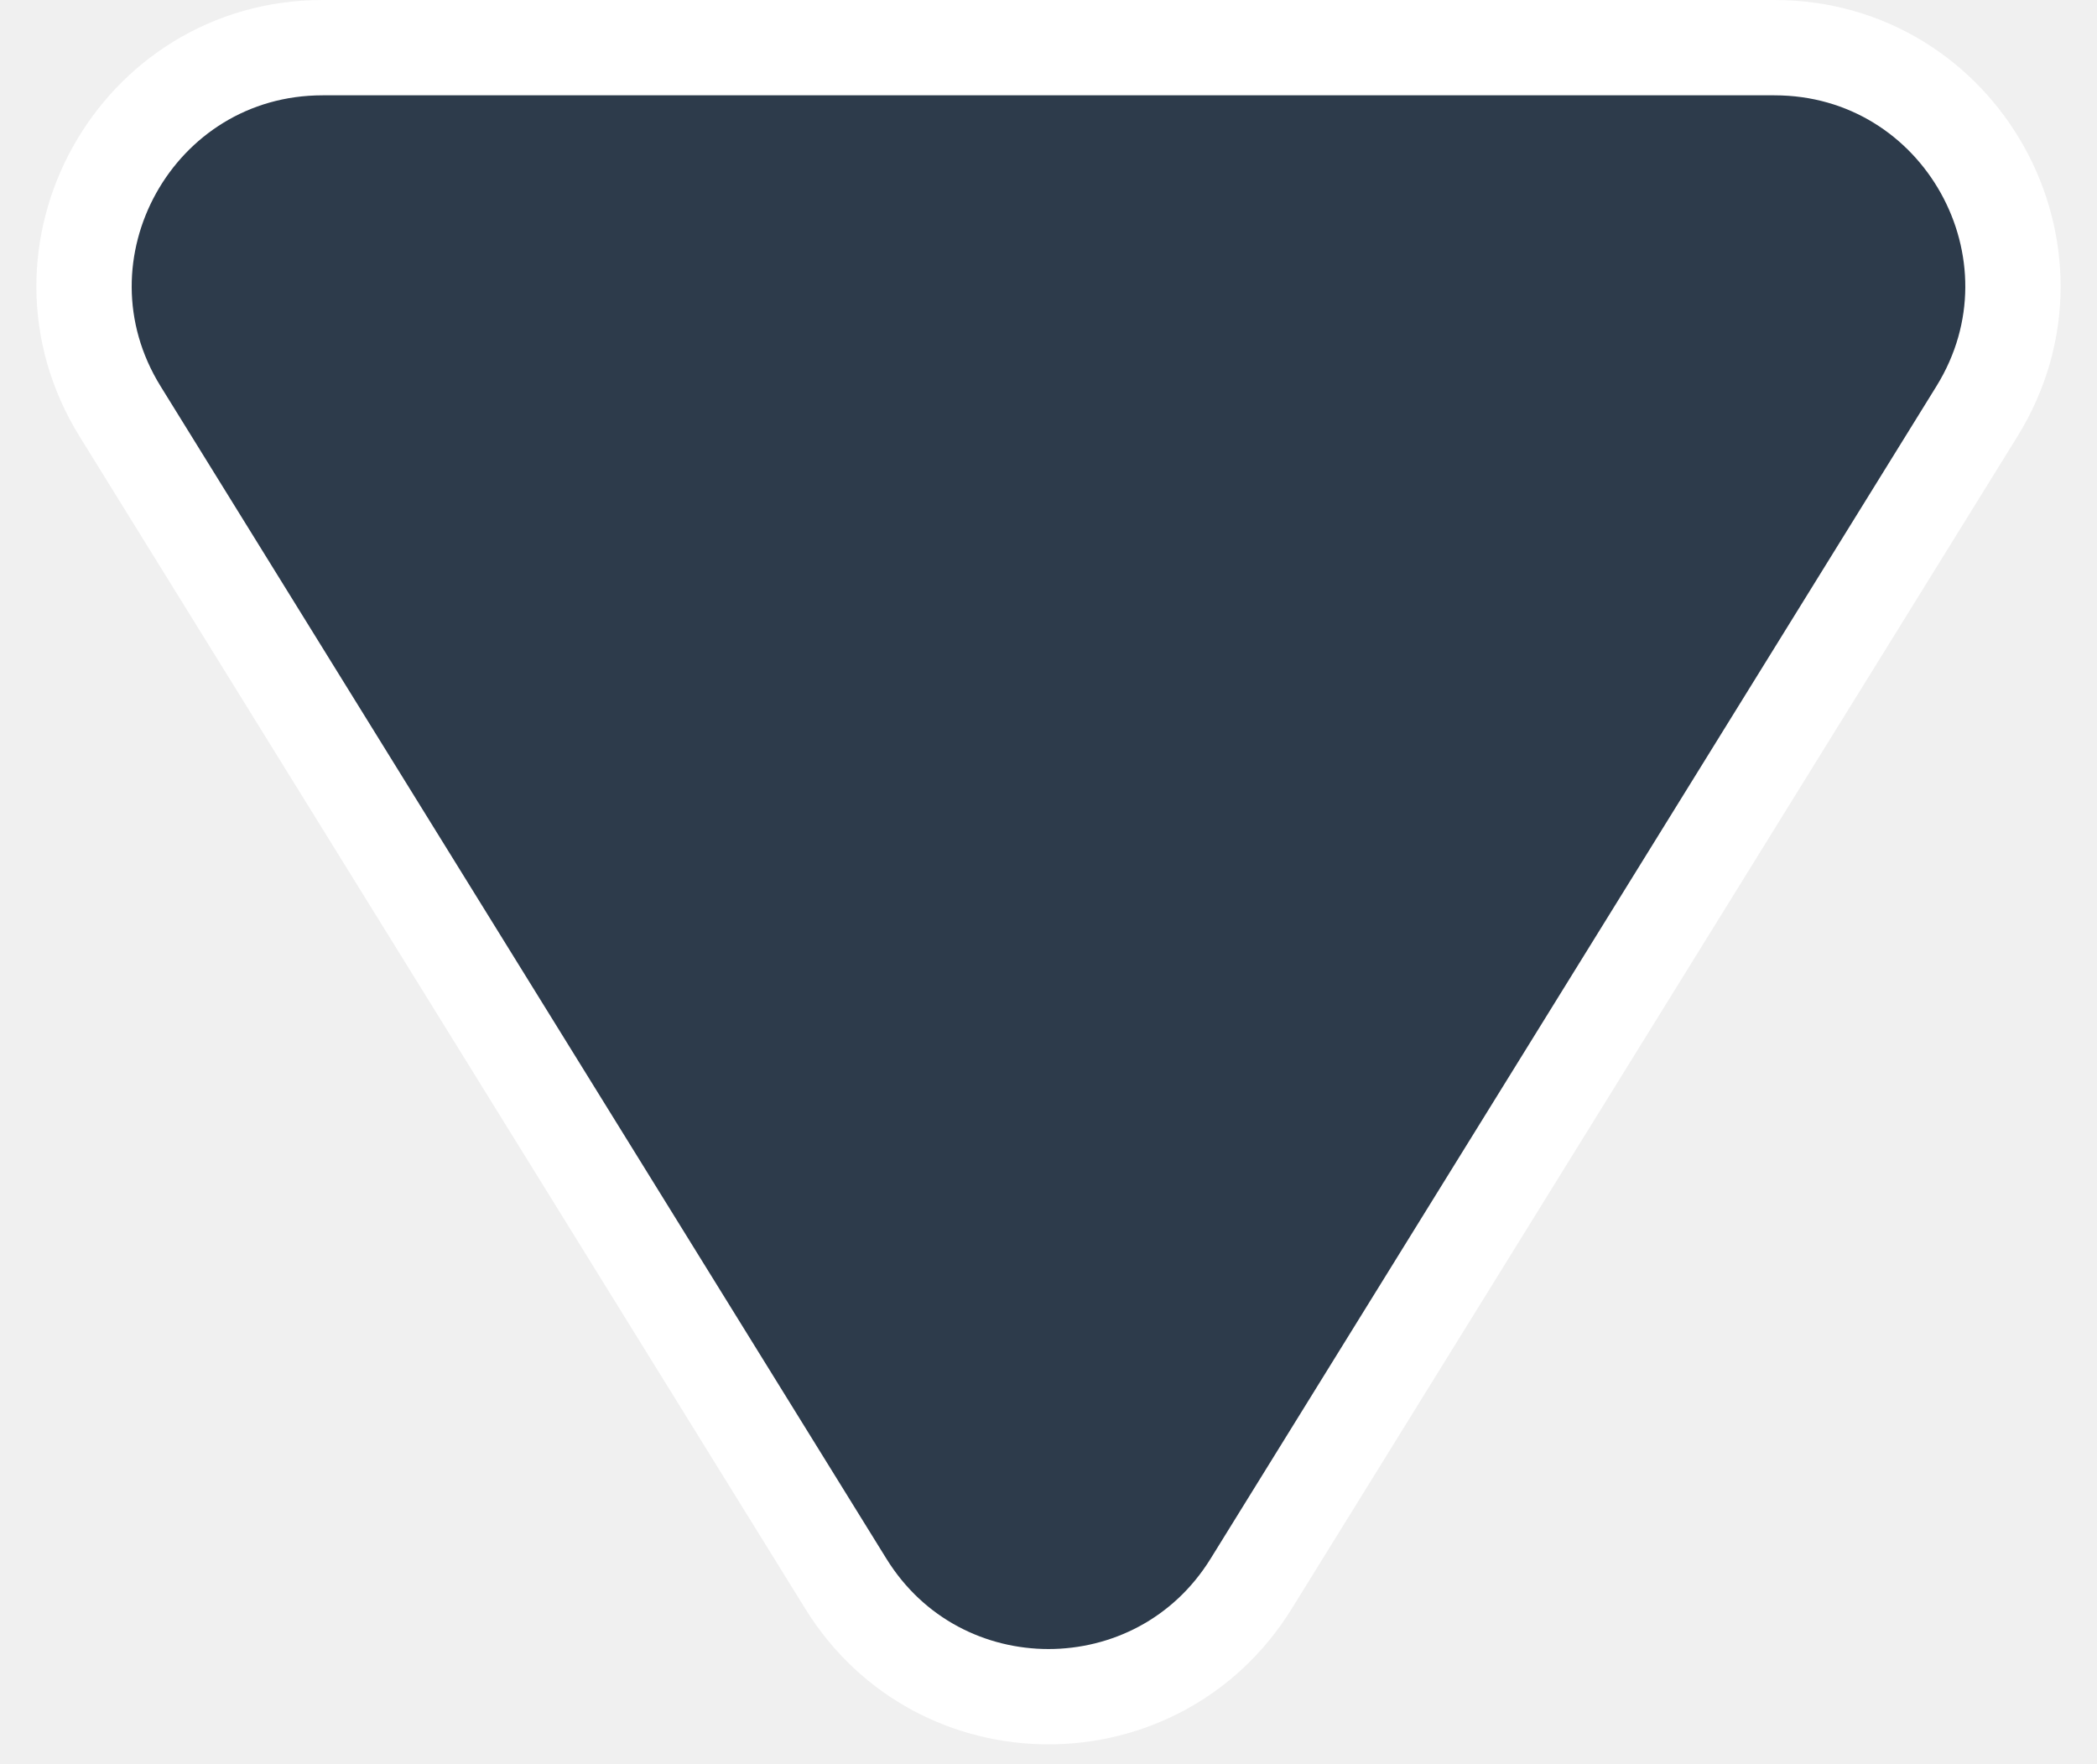
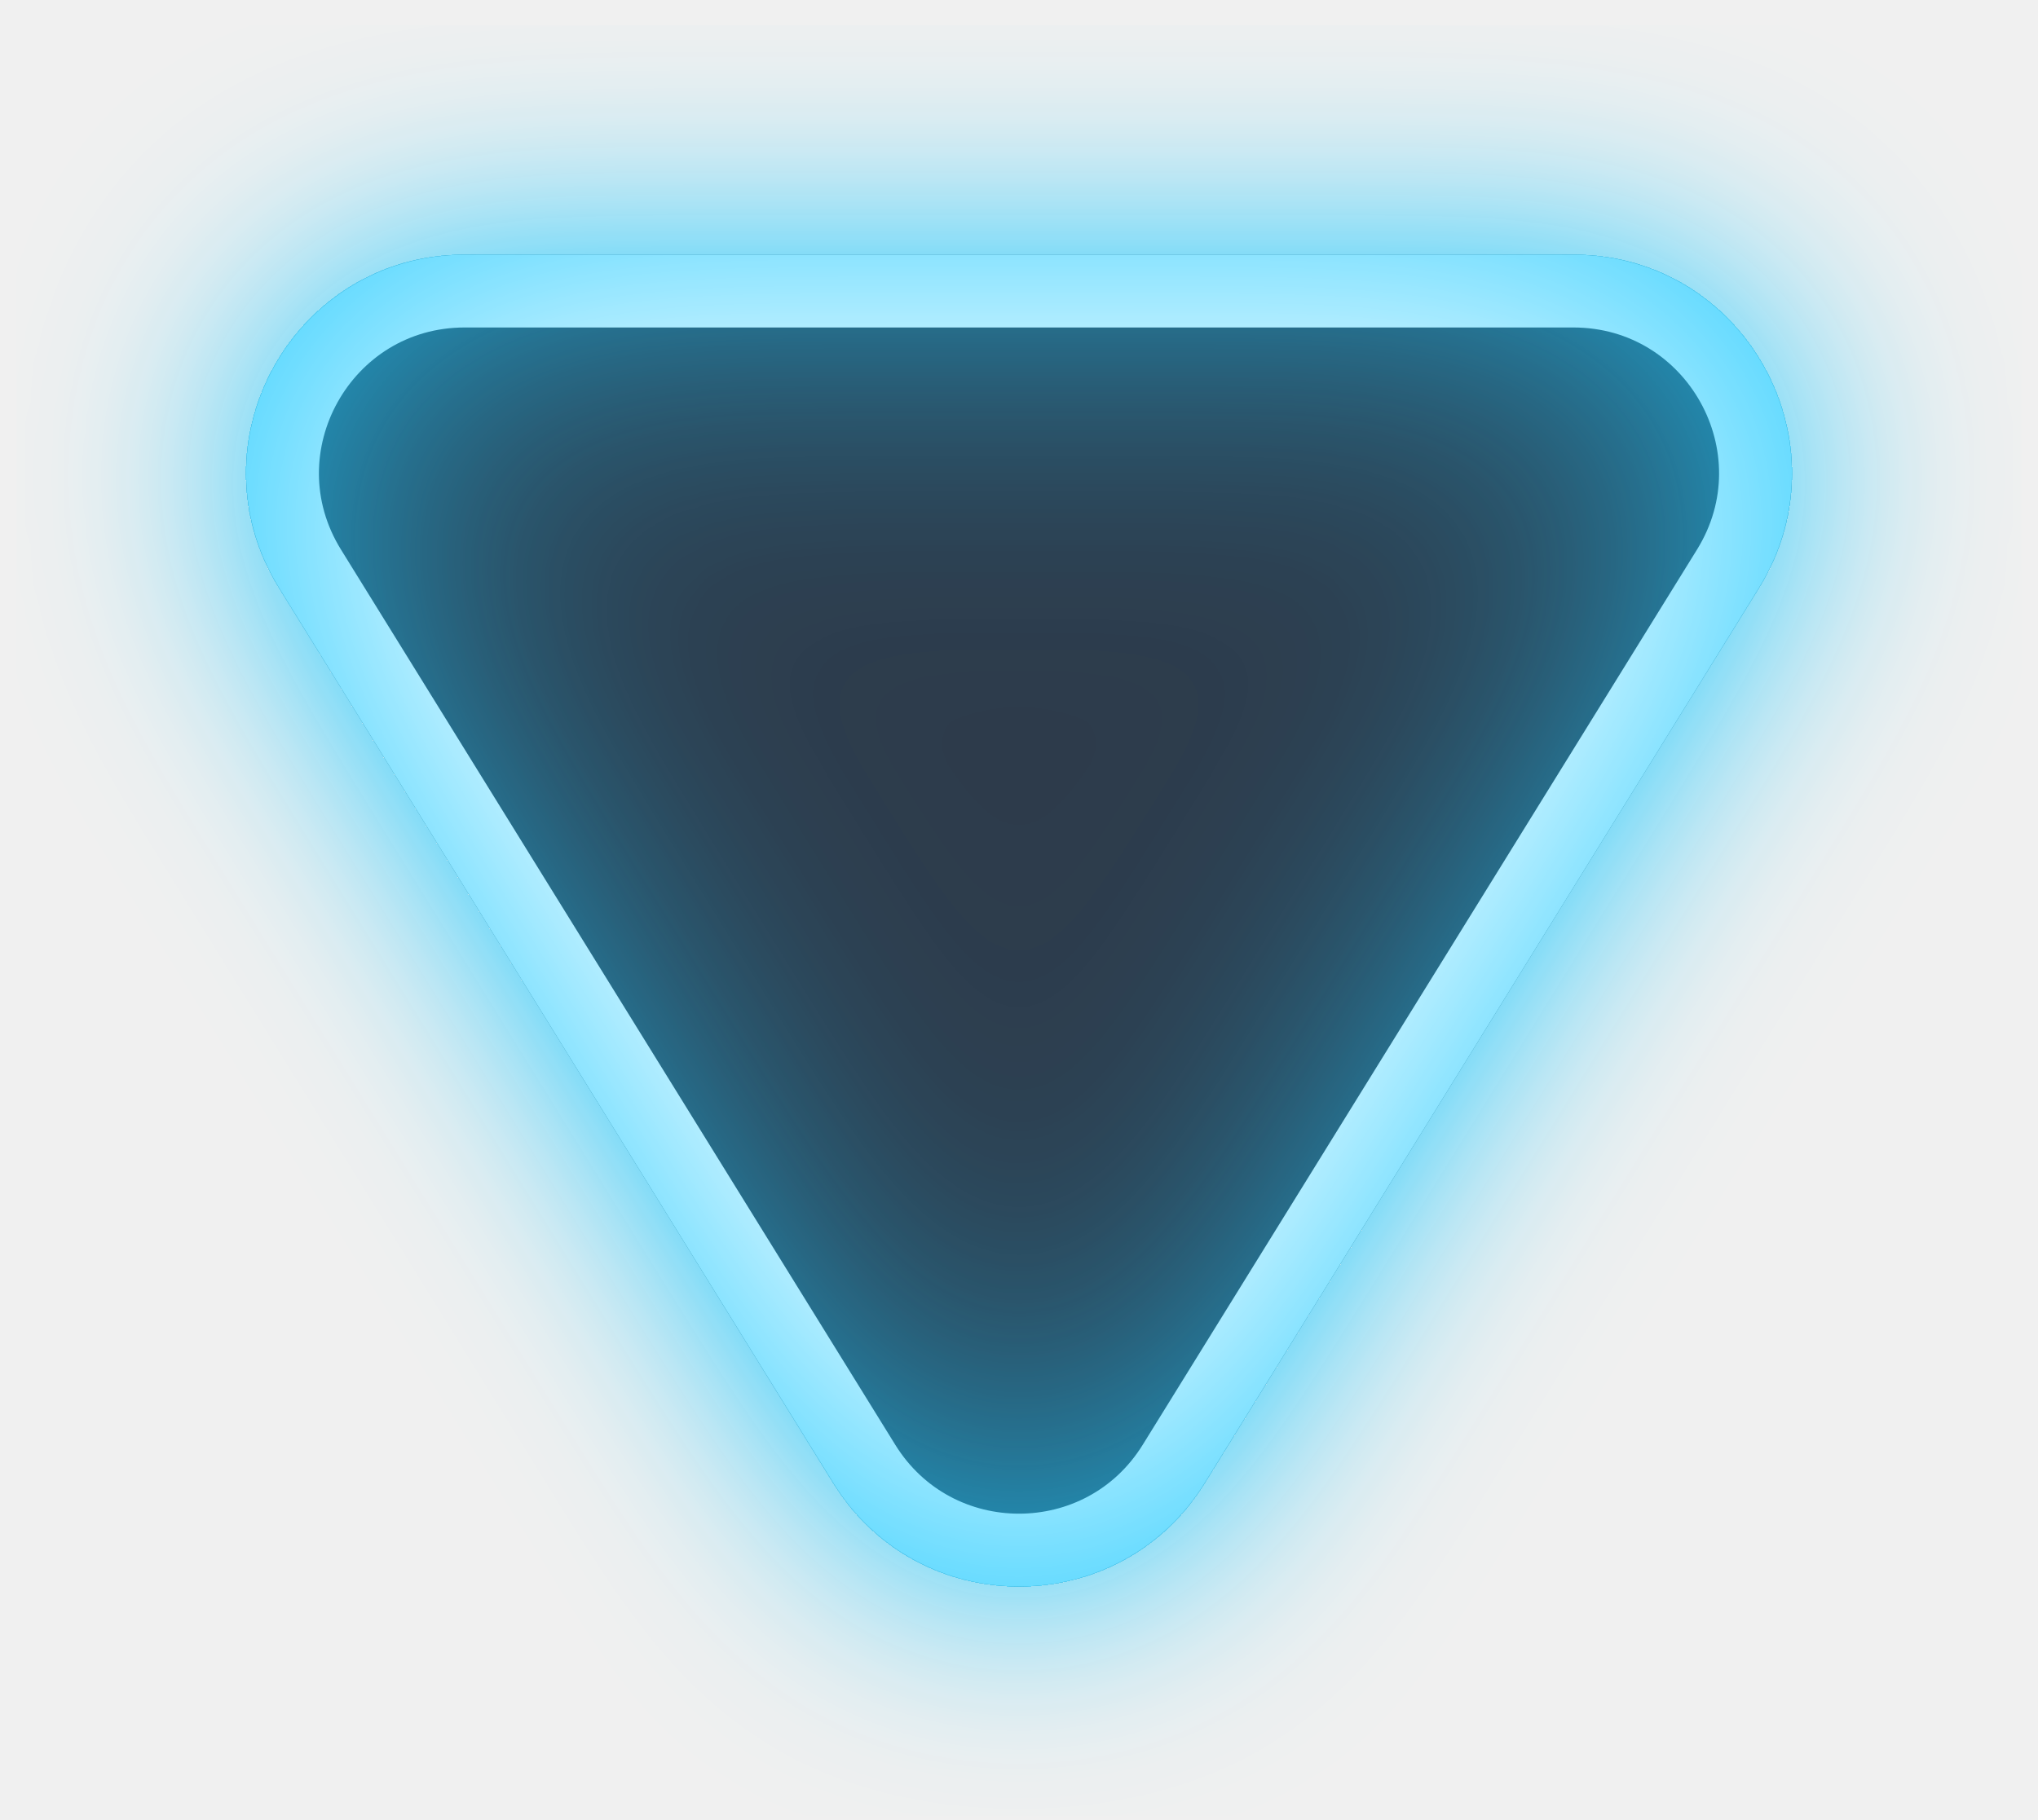
- <svg xmlns="http://www.w3.org/2000/svg" width="44" height="37" fill="none" viewBox="0 0 44 37">
-   <path fill="#2D3B4B" stroke="white" stroke-width="2" d="M6.771 1H37.23C41.147 1 43.542 5.301 41.48 8.632L26.251 33.232C24.296 36.39 19.704 36.39 17.749 33.232L2.52 8.632C0.458 5.301 2.853 1 6.771 1Z" />
+ <svg xmlns="http://www.w3.org/2000/svg" width="56" height="50" viewBox="0 0 56 50" fill="none">
+   <g filter="url(#filter0_di_471_411)">
+     <path d="M7.669 16.158C5.195 12.161 8.07 7 12.771 7H28H43.229C47.93 7 50.805 12.161 48.331 16.158L33.102 40.759C30.756 44.548 25.244 44.548 22.898 40.759L7.669 16.158Z" fill="#2D3B4B" />
+     <path d="M12.771 8H43.23C47.147 8 49.542 12.301 47.48 15.632L32.251 40.232C30.296 43.39 25.704 43.39 23.749 40.232L8.52 15.632C6.458 12.301 8.853 8 12.771 8Z" stroke="white" stroke-width="2" />
+   </g>
+   <defs>
+     <filter id="filter0_di_471_411" x="0.462" y="0.7" width="55.077" height="49.201" filterUnits="userSpaceOnUse" color-interpolation-filters="sRGB">
+       <feFlood flood-opacity="0" result="BackgroundImageFix" />
+       <feColorMatrix in="SourceAlpha" type="matrix" values="0 0 0 0 0 0 0 0 0 0 0 0 0 0 0 0 0 0 127 0" result="hardAlpha" />
+       <feOffset />
+       <feGaussianBlur stdDeviation="3.15" />
+       <feComposite in2="hardAlpha" operator="out" />
+       <feColorMatrix type="matrix" values="0 0 0 0 0.102 0 0 0 0 0.788 0 0 0 0 1 0 0 0 1 0" />
+       <feBlend mode="normal" in2="BackgroundImageFix" result="effect1_dropShadow_471_411" />
+       <feBlend mode="normal" in="SourceGraphic" in2="effect1_dropShadow_471_411" result="shape" />
+       <feColorMatrix in="SourceAlpha" type="matrix" values="0 0 0 0 0 0 0 0 0 0 0 0 0 0 0 0 0 0 127 0" result="hardAlpha" />
+       <feOffset />
+       <feGaussianBlur stdDeviation="5.2" />
+       <feComposite in2="hardAlpha" operator="arithmetic" k2="-1" k3="1" />
+       <feColorMatrix type="matrix" values="0 0 0 0 0.102 0 0 0 0 0.788 0 0 0 0 1 0 0 0 1 0" />
+       <feBlend mode="normal" in2="shape" result="effect2_innerShadow_471_411" />
+     </filter>
+   </defs>
</svg>
